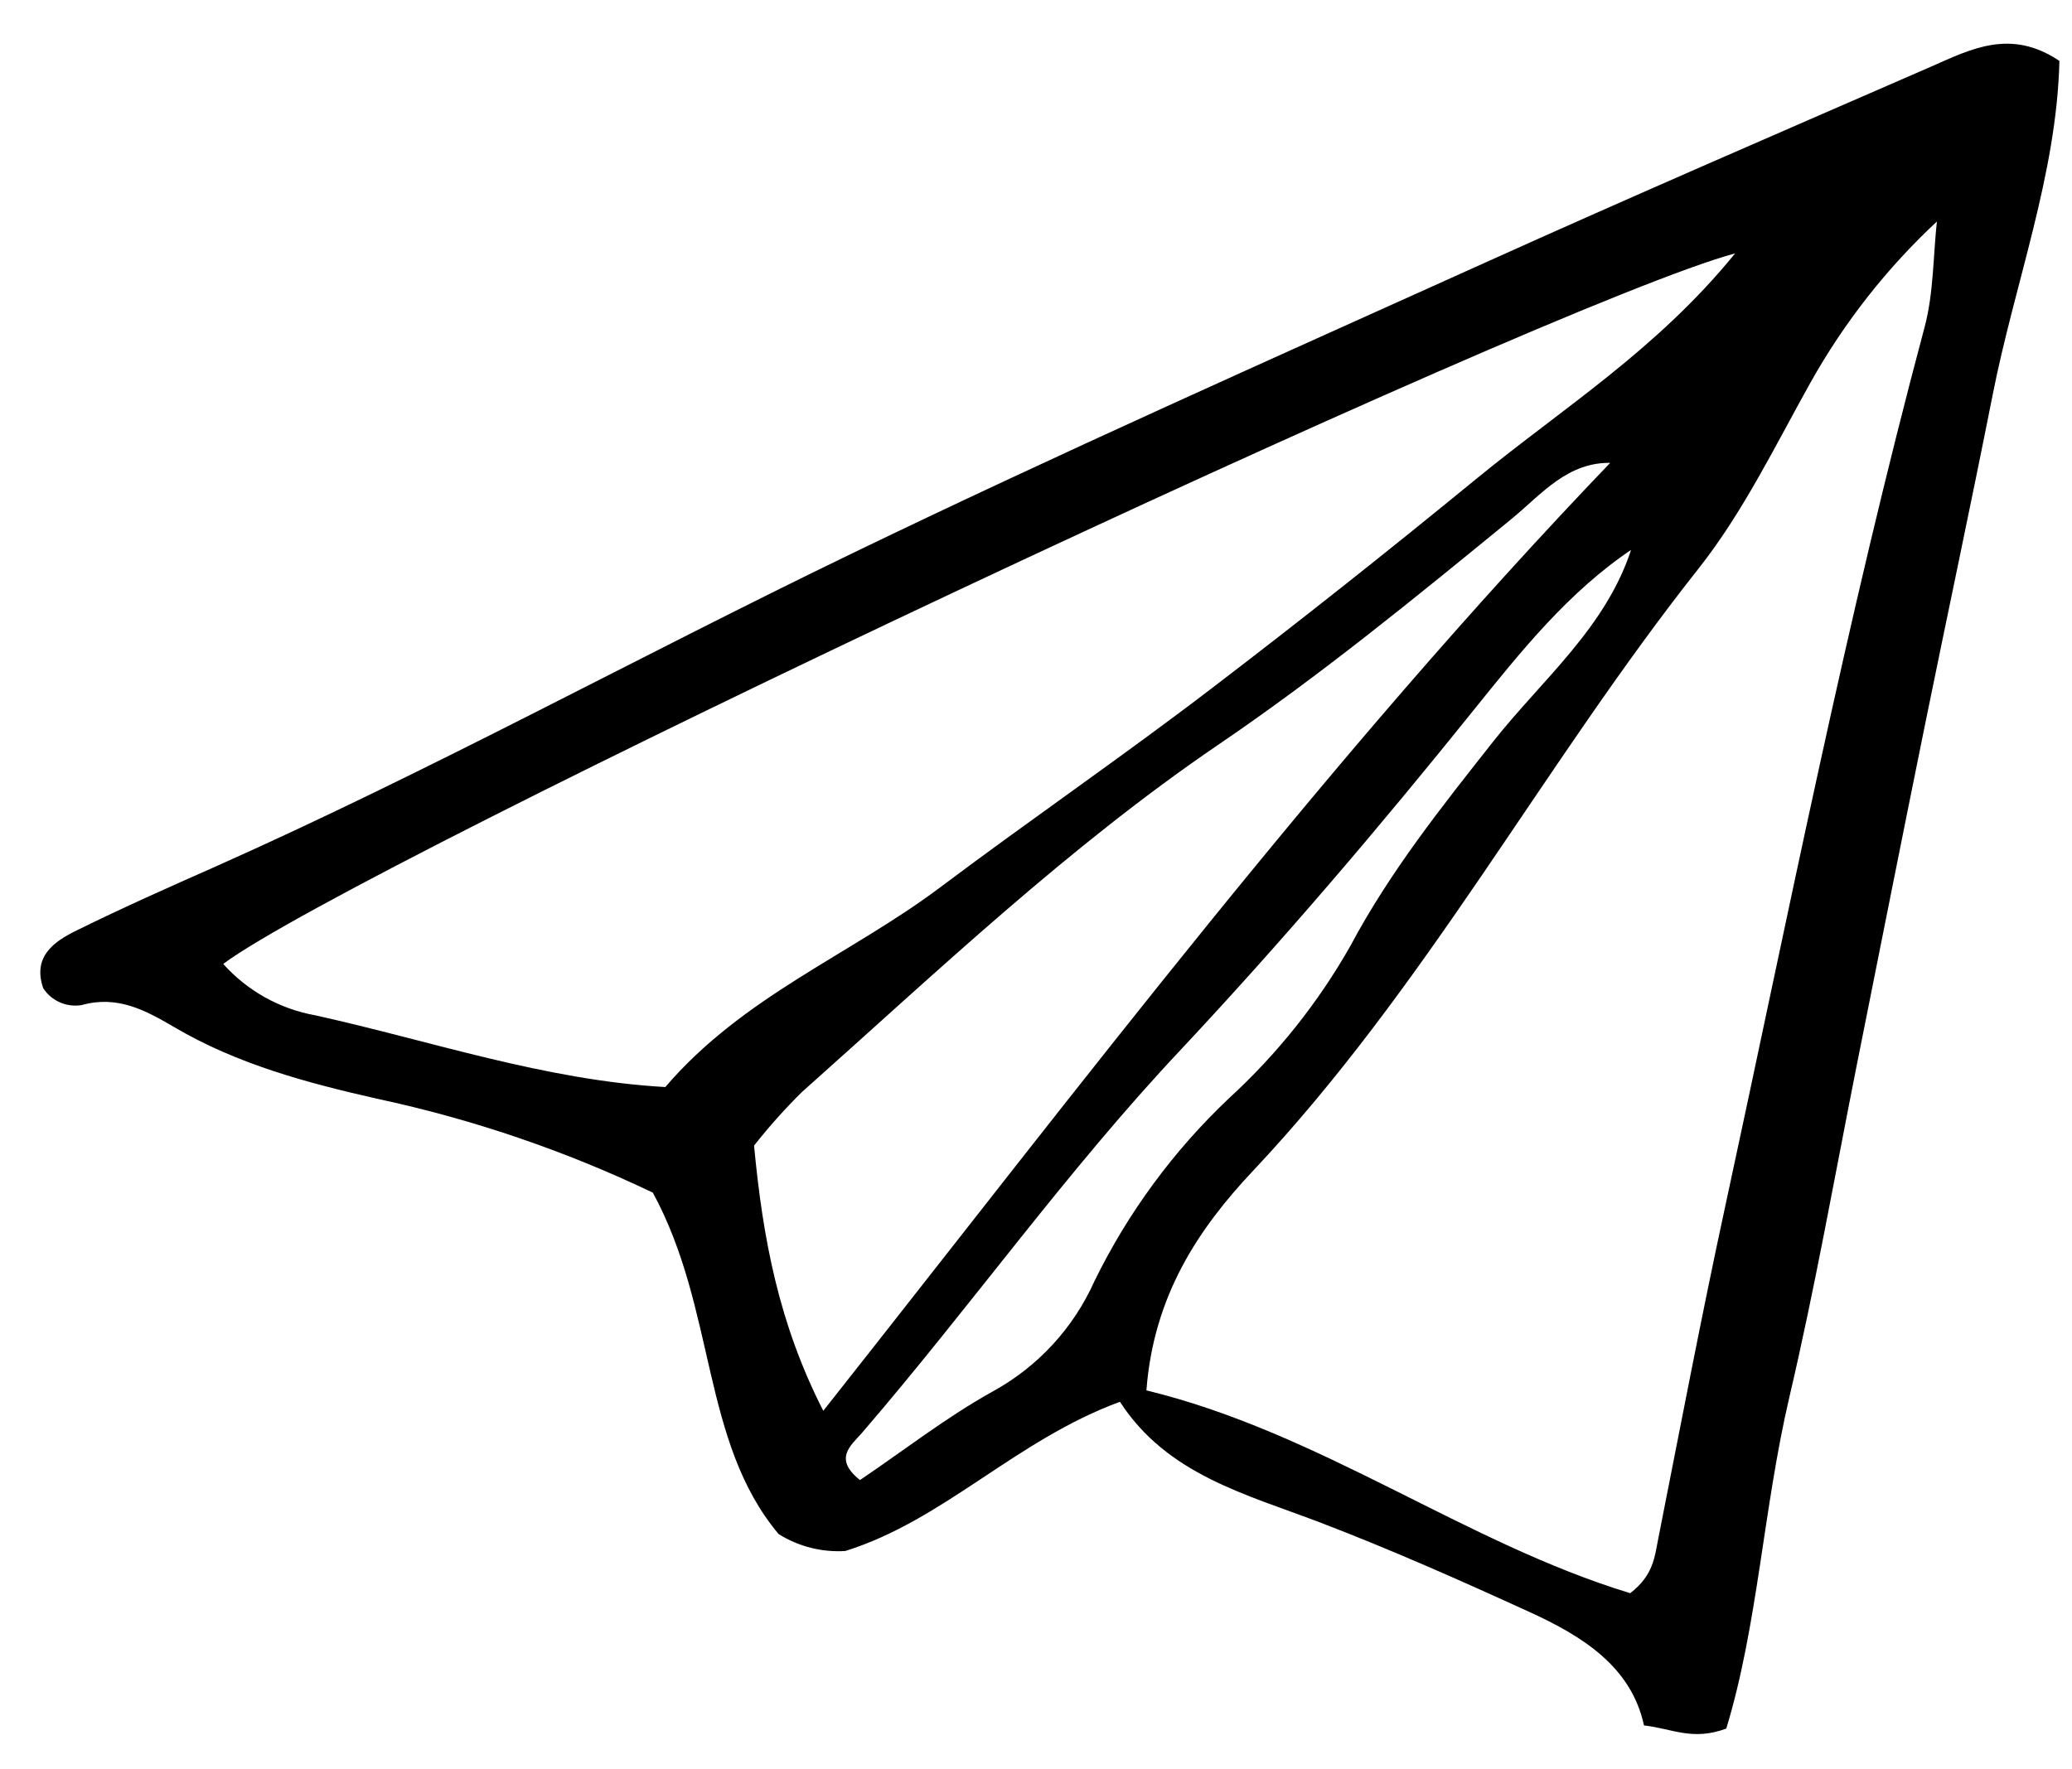
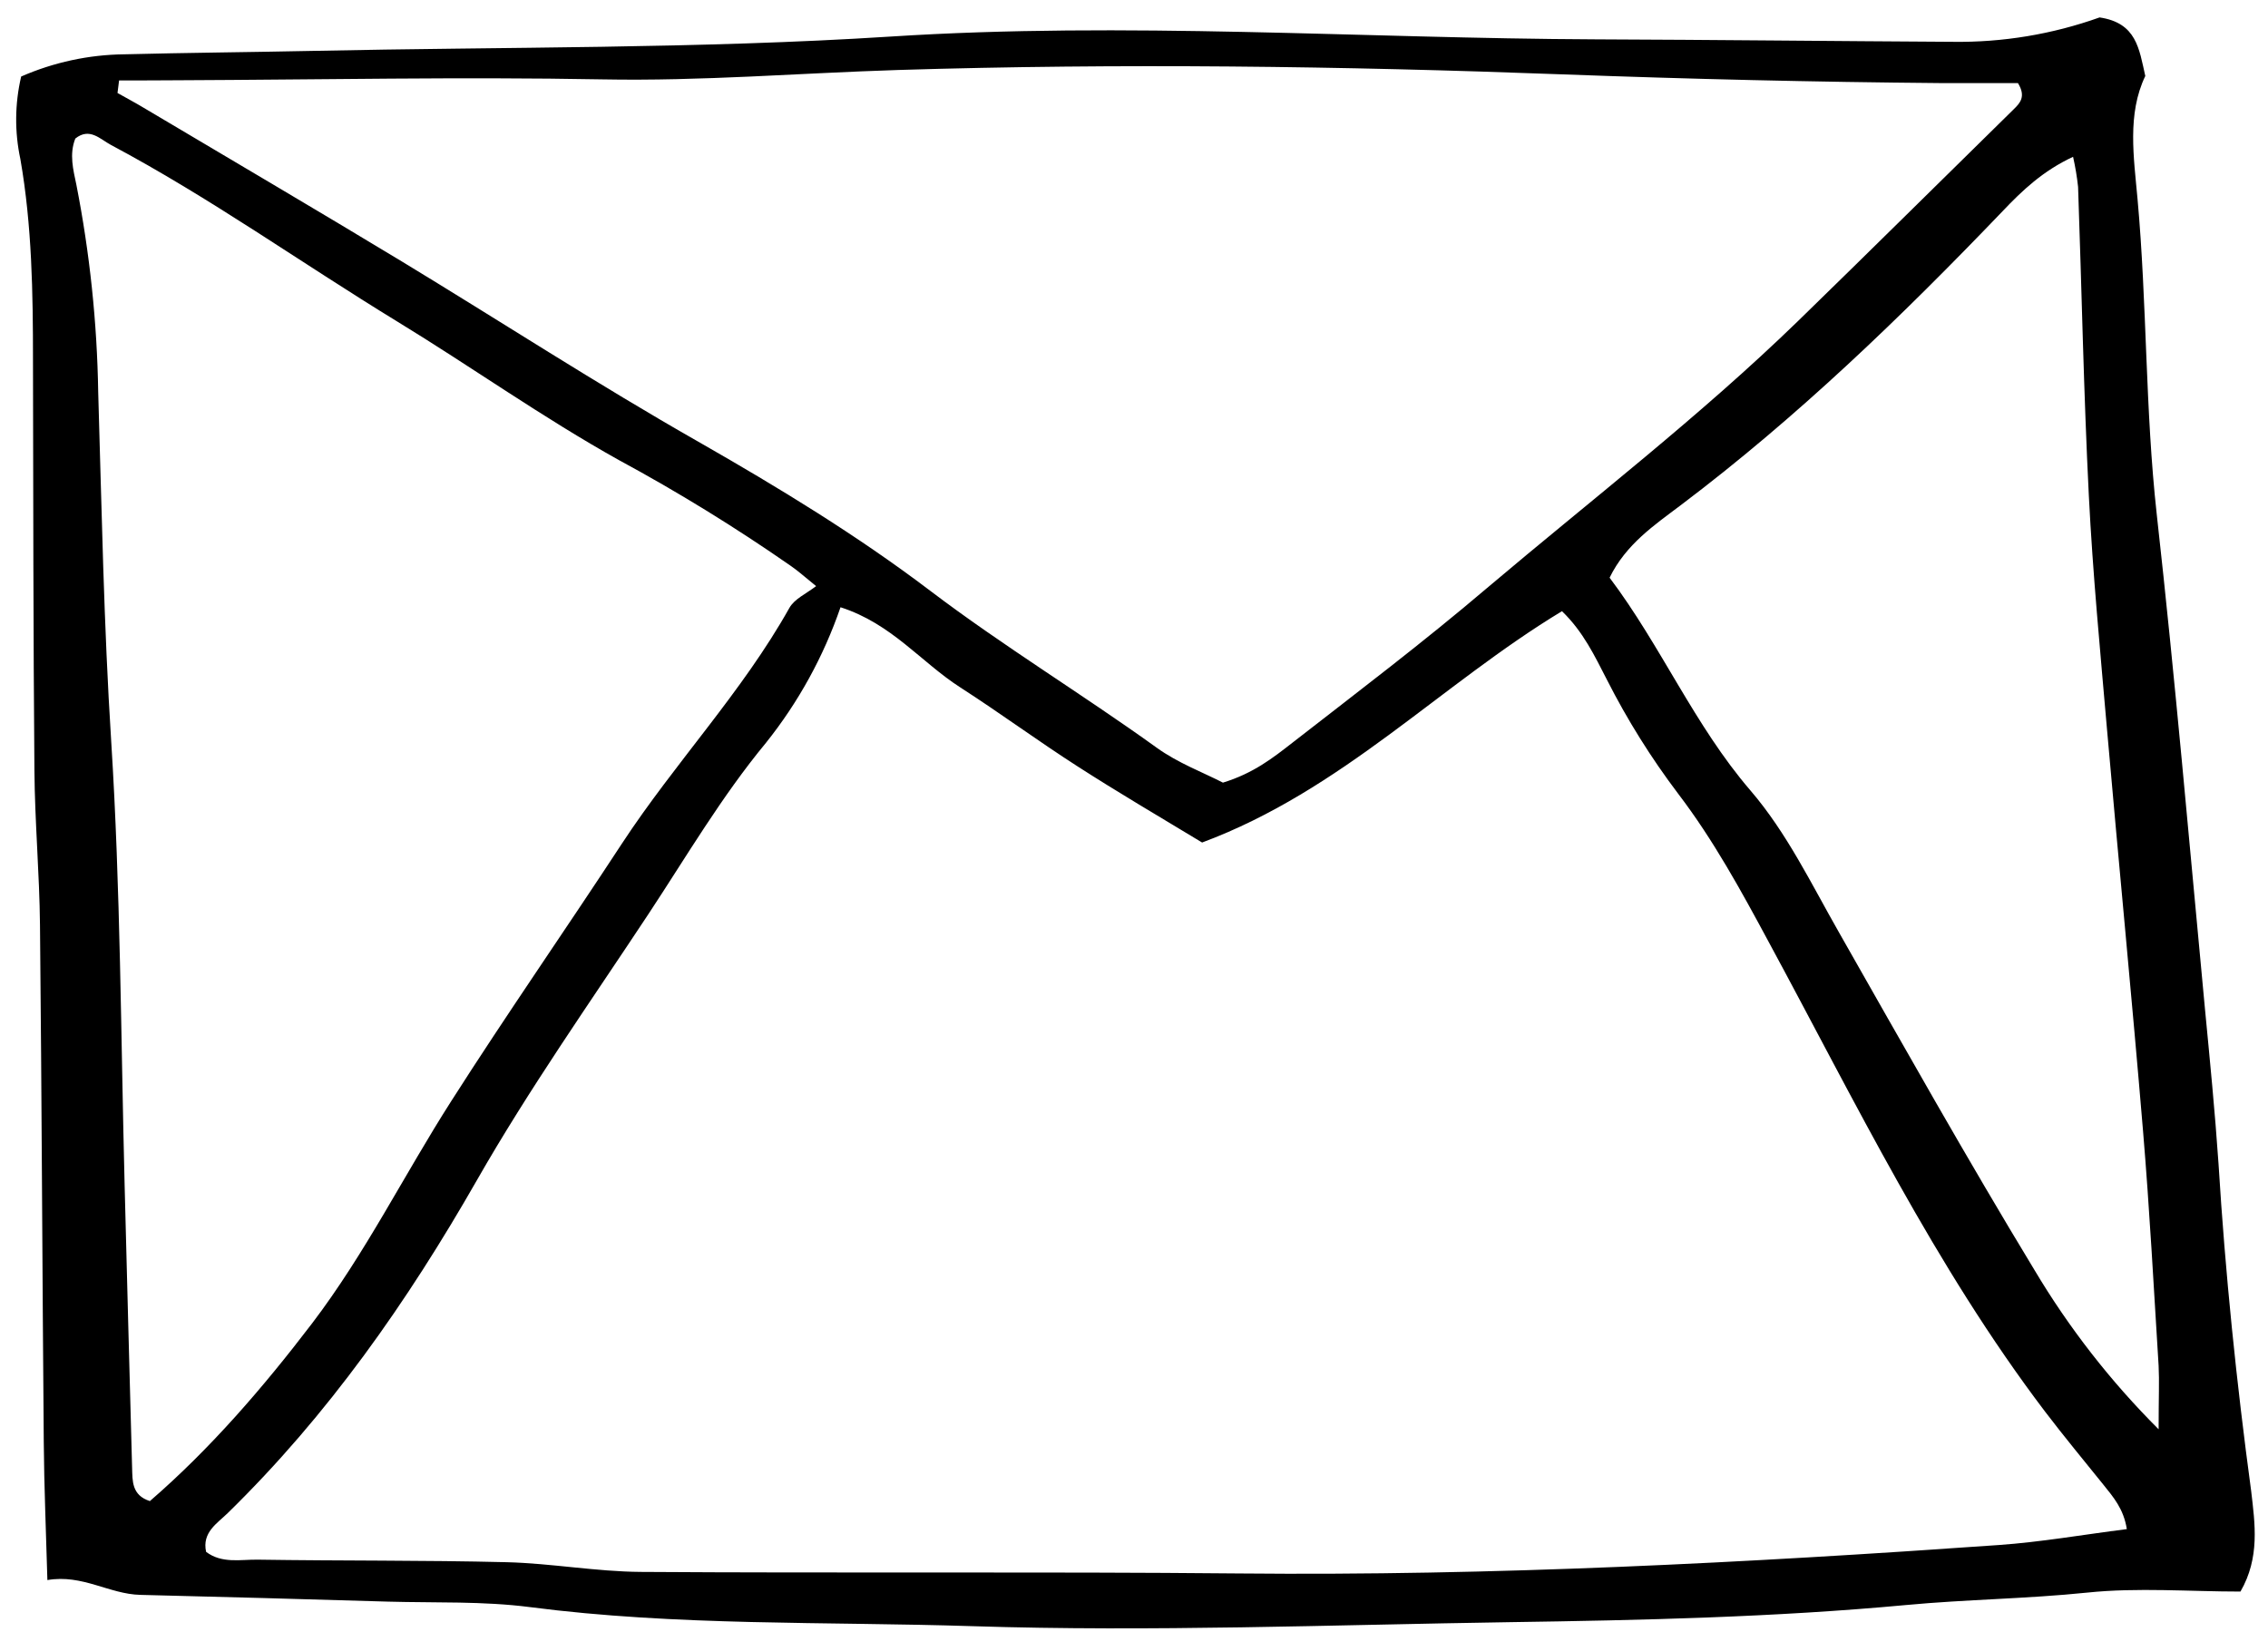
- <svg xmlns="http://www.w3.org/2000/svg" width="41" height="35" viewBox="0 0 41 35" fill="none">
-   <path d="M34.334 5.015C30.521 6.047 7.069 17.102 4.417 19.079C4.893 19.611 5.534 19.97 6.238 20.096C8.53 20.603 10.771 21.38 13.165 21.516C14.703 19.718 16.834 18.894 18.606 17.562C20.378 16.231 22.215 14.972 23.982 13.62C25.75 12.27 27.49 10.89 29.21 9.48C30.93 8.071 32.785 6.923 34.334 5.015ZM38.345 4.367C37.343 5.298 36.494 6.378 35.826 7.571C35.126 8.824 34.49 10.142 33.607 11.258C30.535 15.143 28.211 19.55 24.787 23.182C23.727 24.31 22.827 25.635 22.685 27.52C26.139 28.359 28.994 30.543 32.258 31.534C32.721 31.178 32.742 30.808 32.813 30.455C33.245 28.272 33.661 26.083 34.131 23.91C35.391 18.082 36.542 12.239 38.082 6.48C38.265 5.796 38.251 5.063 38.33 4.35L38.407 4.307L38.345 4.367ZM31.917 9.163C31.021 9.123 30.497 9.792 29.905 10.275C28.019 11.819 26.134 13.362 24.115 14.735C21.142 16.758 18.545 19.232 15.869 21.614C15.531 21.947 15.215 22.302 14.921 22.675C15.094 24.506 15.407 26.194 16.291 27.924C21.421 21.432 26.285 14.974 31.887 9.135L31.949 9.026L31.917 9.163ZM32.311 10.86C31.037 11.71 30.089 12.9 29.15 14.068C27.305 16.364 25.402 18.6 23.382 20.759C21.111 23.167 19.203 25.87 17.047 28.372C16.831 28.614 16.49 28.876 17.017 29.295C17.881 28.712 18.726 28.05 19.657 27.534C20.541 27.046 21.242 26.284 21.654 25.363C22.317 24.006 23.219 22.779 24.317 21.74C25.271 20.866 26.085 19.846 26.723 18.719C27.505 17.251 28.529 15.967 29.555 14.667C30.523 13.443 31.79 12.412 32.287 10.847L32.311 10.86ZM0.855 19.559C0.639 18.931 1.07 18.632 1.534 18.408C2.435 17.963 3.354 17.555 4.274 17.148C8.538 15.248 12.631 12.999 16.831 10.968C20.963 8.97 25.161 7.106 29.35 5.215C32.293 3.886 35.254 2.608 38.213 1.318C38.993 0.976 39.785 0.555 40.751 1.206C40.697 3.463 39.862 5.612 39.426 7.836C38.994 10.018 38.529 12.192 38.086 14.37C37.629 16.619 37.183 18.87 36.733 21.122C36.301 23.302 35.914 25.492 35.407 27.655C34.89 29.866 34.783 32.166 34.159 34.214C33.486 34.463 33.093 34.214 32.531 34.152C32.279 32.987 31.314 32.386 30.273 31.91C28.902 31.283 27.522 30.67 26.115 30.132C24.642 29.571 23.093 29.184 22.161 27.746C20.102 28.502 18.686 30.086 16.727 30.699C16.263 30.728 15.802 30.611 15.407 30.364C13.87 28.531 14.177 25.922 12.918 23.606C11.182 22.776 9.355 22.154 7.474 21.75C6.067 21.432 4.689 21.063 3.437 20.324C2.87 19.992 2.321 19.696 1.614 19.894C1.317 19.943 1.018 19.812 0.855 19.559Z" fill="black" />
+ <svg xmlns="http://www.w3.org/2000/svg" width="57" height="41" viewBox="0 0 57 41" fill="none">
+   <path d="M54.251 35.922C54.251 35.107 54.271 34.715 54.251 34.326C54.129 32.362 54.024 30.394 53.86 28.433C53.579 25.067 53.249 21.707 52.955 18.343C52.785 16.382 52.596 14.421 52.497 12.454C52.367 9.87 52.319 7.283 52.227 4.698C52.2 4.443 52.157 4.19 52.101 3.941C51.344 4.294 50.824 4.787 50.328 5.31C47.791 7.957 45.169 10.489 42.237 12.7C41.589 13.19 40.864 13.675 40.453 14.519C41.751 16.241 42.584 18.229 43.992 19.866C44.909 20.933 45.525 22.221 46.223 23.443C47.836 26.279 49.437 29.127 51.129 31.916C51.999 33.377 53.048 34.722 54.251 35.922ZM20.511 14.731C20.223 14.498 20.056 14.347 19.875 14.223C18.488 13.258 17.048 12.371 15.561 11.567C13.647 10.501 11.853 9.222 9.979 8.078C7.576 6.61 5.279 4.968 2.787 3.642C2.515 3.497 2.252 3.195 1.893 3.482C1.736 3.877 1.841 4.267 1.92 4.646C2.256 6.362 2.44 8.102 2.468 9.85C2.556 12.779 2.608 15.706 2.795 18.633C3.029 22.342 3.037 26.066 3.132 29.783C3.196 32.153 3.252 34.52 3.32 36.89C3.331 37.212 3.304 37.579 3.767 37.727C5.289 36.41 6.609 34.878 7.843 33.261C9.181 31.503 10.157 29.526 11.339 27.677C12.733 25.492 14.216 23.362 15.633 21.198C16.965 19.167 18.649 17.401 19.84 15.277C19.971 15.049 20.252 14.928 20.511 14.731ZM2.993 2.021L2.953 2.337C3.192 2.471 3.432 2.6 3.667 2.742C5.797 4.007 7.933 5.262 10.053 6.543C12.553 8.058 15.007 9.655 17.553 11.103C19.564 12.252 21.541 13.454 23.376 14.846C25.211 16.238 27.189 17.438 29.069 18.791C29.604 19.178 30.244 19.416 30.735 19.67C31.5 19.436 31.991 19.049 32.476 18.671C34.12 17.392 35.781 16.134 37.371 14.78C39.992 12.562 42.72 10.466 45.187 8.07C47.003 6.304 48.805 4.516 50.611 2.744C50.767 2.592 50.925 2.426 50.715 2.088H48.751C45.599 2.061 42.447 1.987 39.296 1.87C33.724 1.661 28.147 1.587 22.571 1.759C20.095 1.837 17.627 2.042 15.143 1.995C11.589 1.929 8.047 2.003 4.499 2.017C3.996 2.022 3.493 2.021 2.993 2.021ZM30.212 21.175C29.093 20.499 28.075 19.901 27.084 19.263C26.092 18.627 25.135 17.921 24.139 17.28C23.144 16.642 22.417 15.678 21.124 15.262C20.699 16.498 20.065 17.651 19.249 18.671C18.129 20.026 17.249 21.532 16.287 22.988C14.827 25.197 13.296 27.369 11.984 29.665C10.237 32.721 8.248 35.562 5.723 38.029C5.461 38.286 5.072 38.513 5.18 39.003C5.577 39.303 6.043 39.193 6.476 39.199C8.56 39.231 10.647 39.211 12.736 39.263C13.86 39.292 14.981 39.499 16.105 39.507C21.12 39.541 26.137 39.498 31.152 39.546C37.527 39.608 43.884 39.279 50.237 38.831C51.288 38.757 52.331 38.574 53.452 38.431C53.372 37.923 53.113 37.627 52.872 37.326C52.377 36.712 51.875 36.105 51.397 35.478C48.624 31.822 46.632 27.703 44.46 23.69C43.763 22.395 43.064 21.113 42.175 19.947C41.496 19.049 40.897 18.091 40.388 17.088C40.08 16.492 39.796 15.882 39.256 15.361C36.208 17.203 33.728 19.866 30.212 21.175ZM56.308 40.001C55.024 40.001 53.728 39.895 52.457 40.027C50.935 40.184 49.42 40.197 47.907 40.339C44.592 40.647 41.271 40.721 37.948 40.77C33.448 40.838 28.943 41.015 24.448 40.871C20.739 40.752 17.013 40.871 13.313 40.391C12.144 40.24 10.945 40.287 9.76 40.254C7.683 40.191 5.604 40.135 3.527 40.084C2.745 40.066 2.073 39.56 1.191 39.712C1.157 38.489 1.109 37.374 1.1 36.257C1.063 31.921 1.049 27.582 1.005 23.246C0.992 21.951 0.875 20.657 0.865 19.362C0.836 15.926 0.836 12.489 0.829 9.053C0.829 7.361 0.804 5.668 0.512 3.999C0.365 3.314 0.372 2.606 0.532 1.923C1.349 1.566 2.229 1.375 3.123 1.365C4.699 1.325 6.276 1.312 7.86 1.279C12.7 1.175 17.552 1.228 22.381 0.919C28.304 0.539 34.203 0.965 40.113 0.989C43.1 1 46.084 1.034 49.071 1.051C50.329 1.069 51.581 0.862 52.767 0.438C53.697 0.575 53.761 1.227 53.916 1.91C53.457 2.866 53.627 3.951 53.721 5C53.961 7.638 53.912 10.29 54.204 12.927C54.667 17.07 55.024 21.218 55.417 25.37C55.541 26.66 55.668 27.95 55.756 29.242C55.925 31.998 56.207 34.74 56.577 37.475C56.673 38.298 56.8 39.148 56.308 40.001Z" fill="black" />
</svg>
